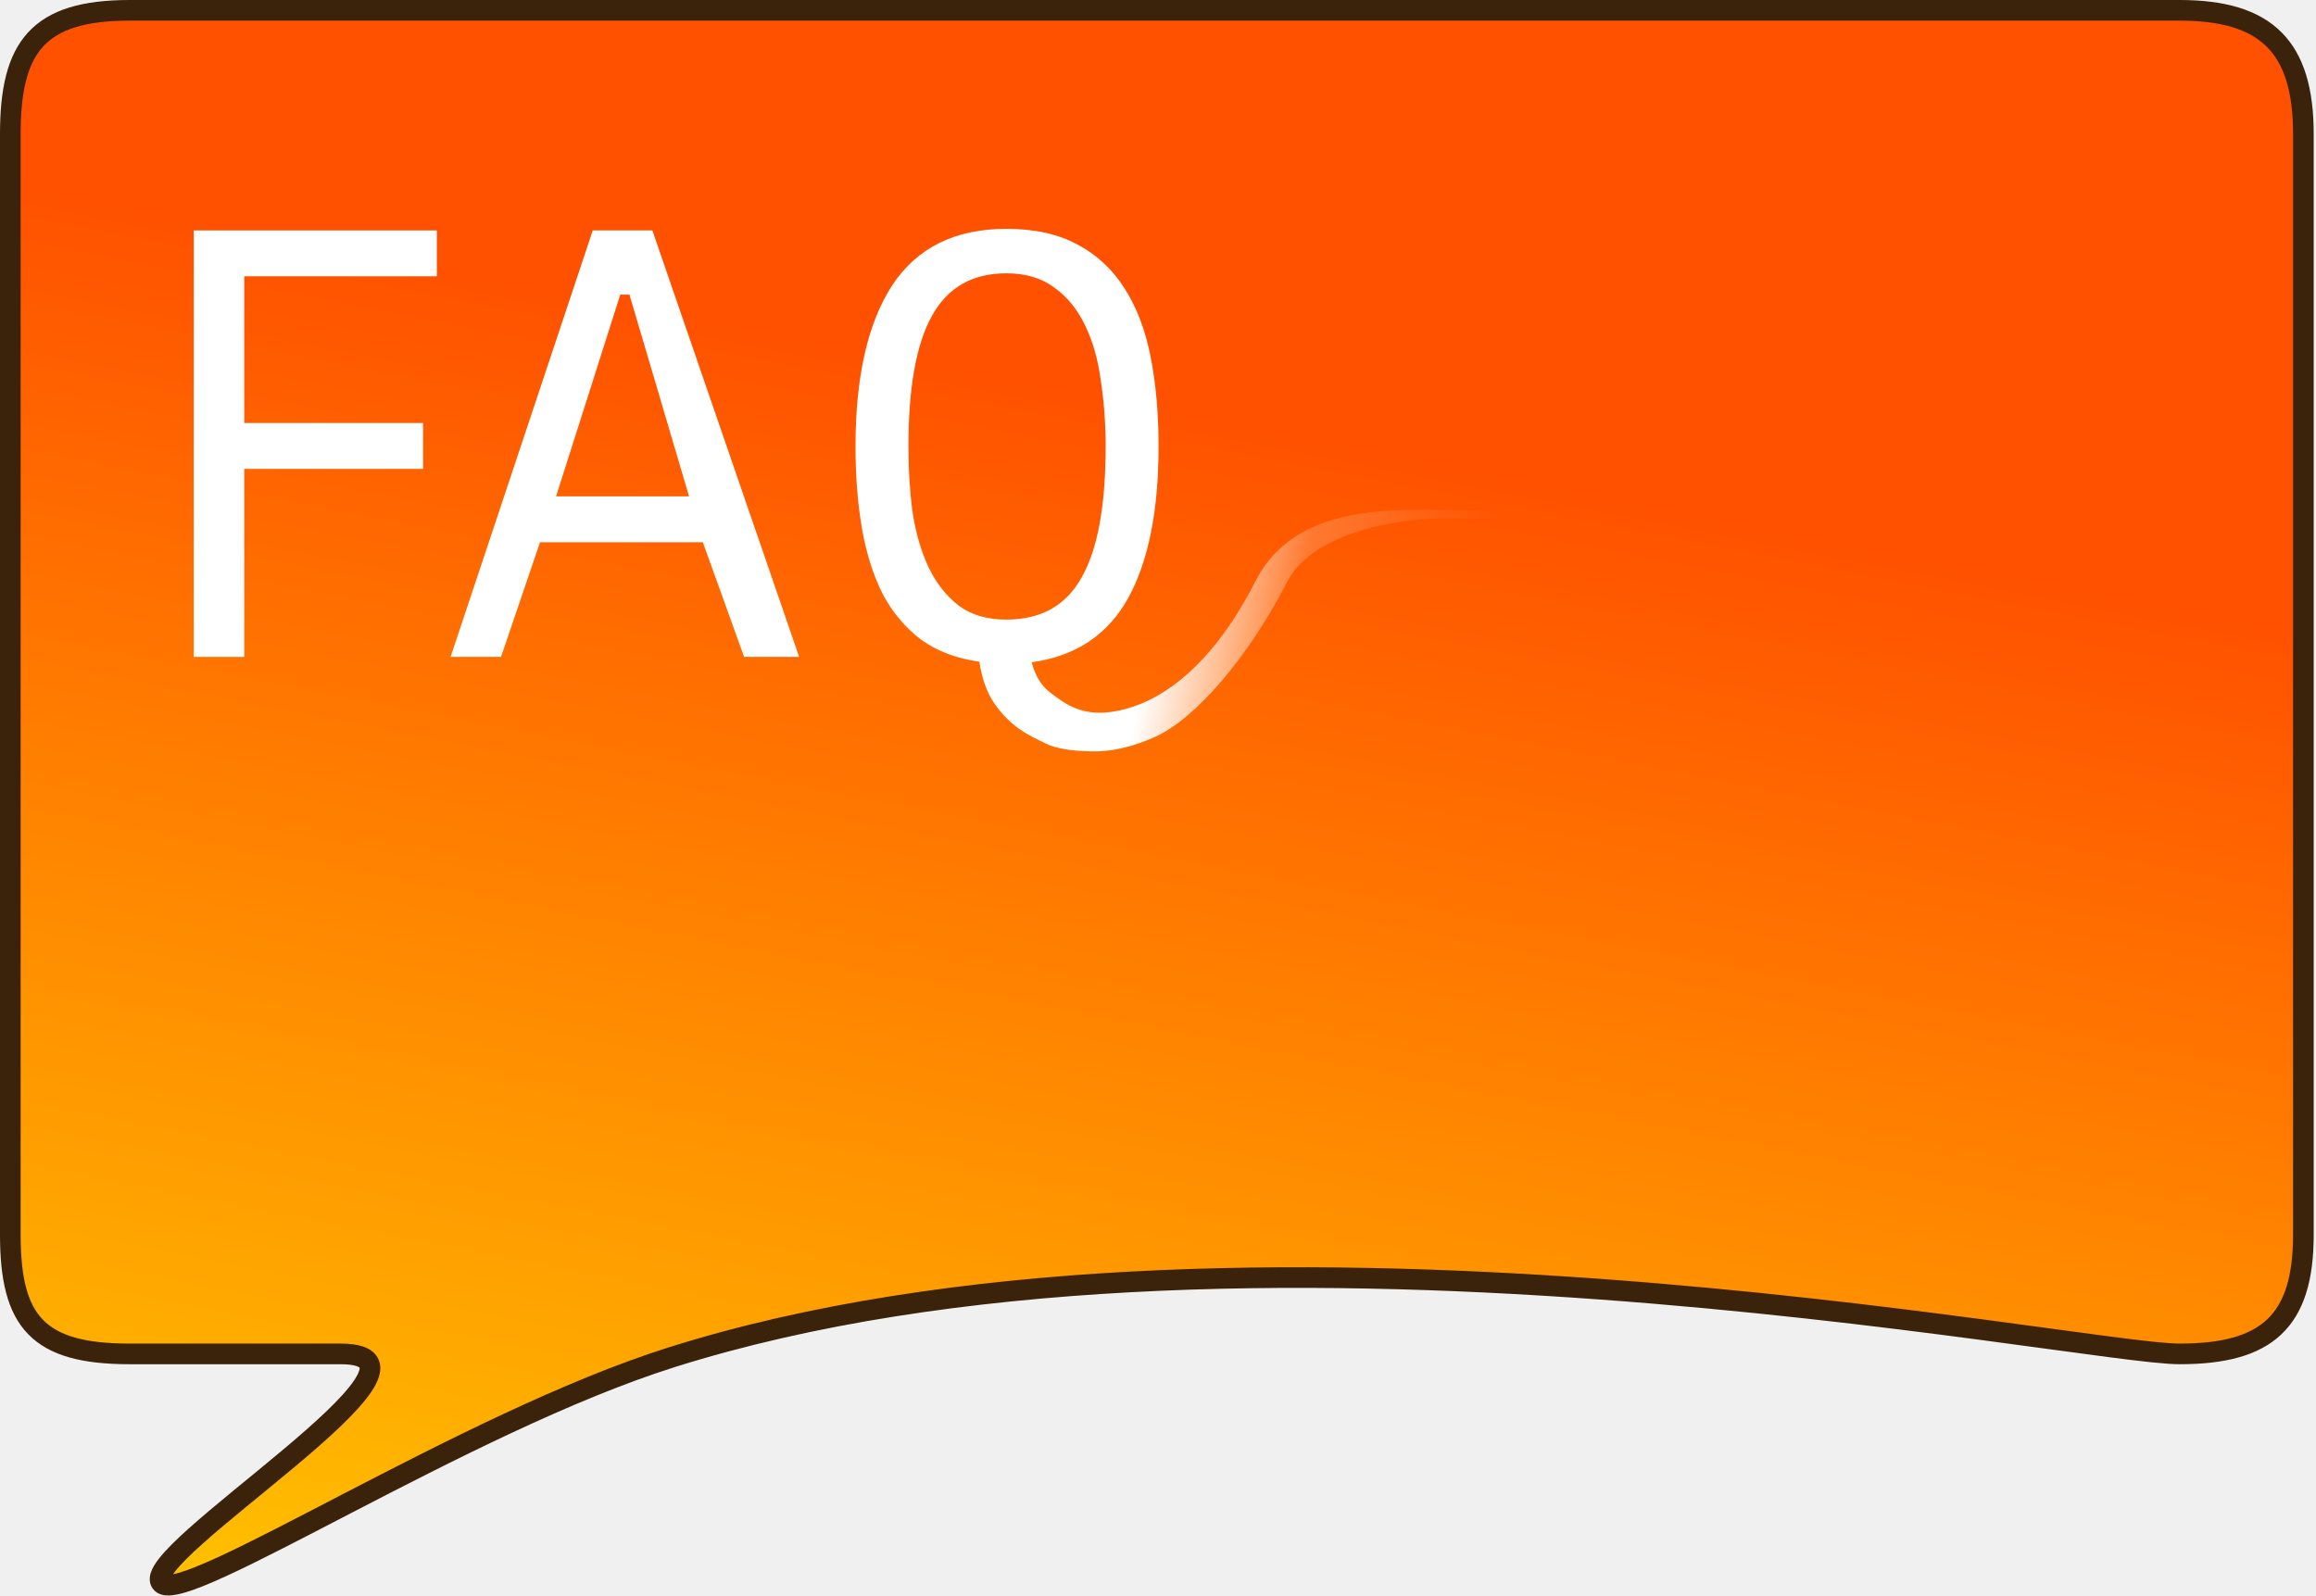
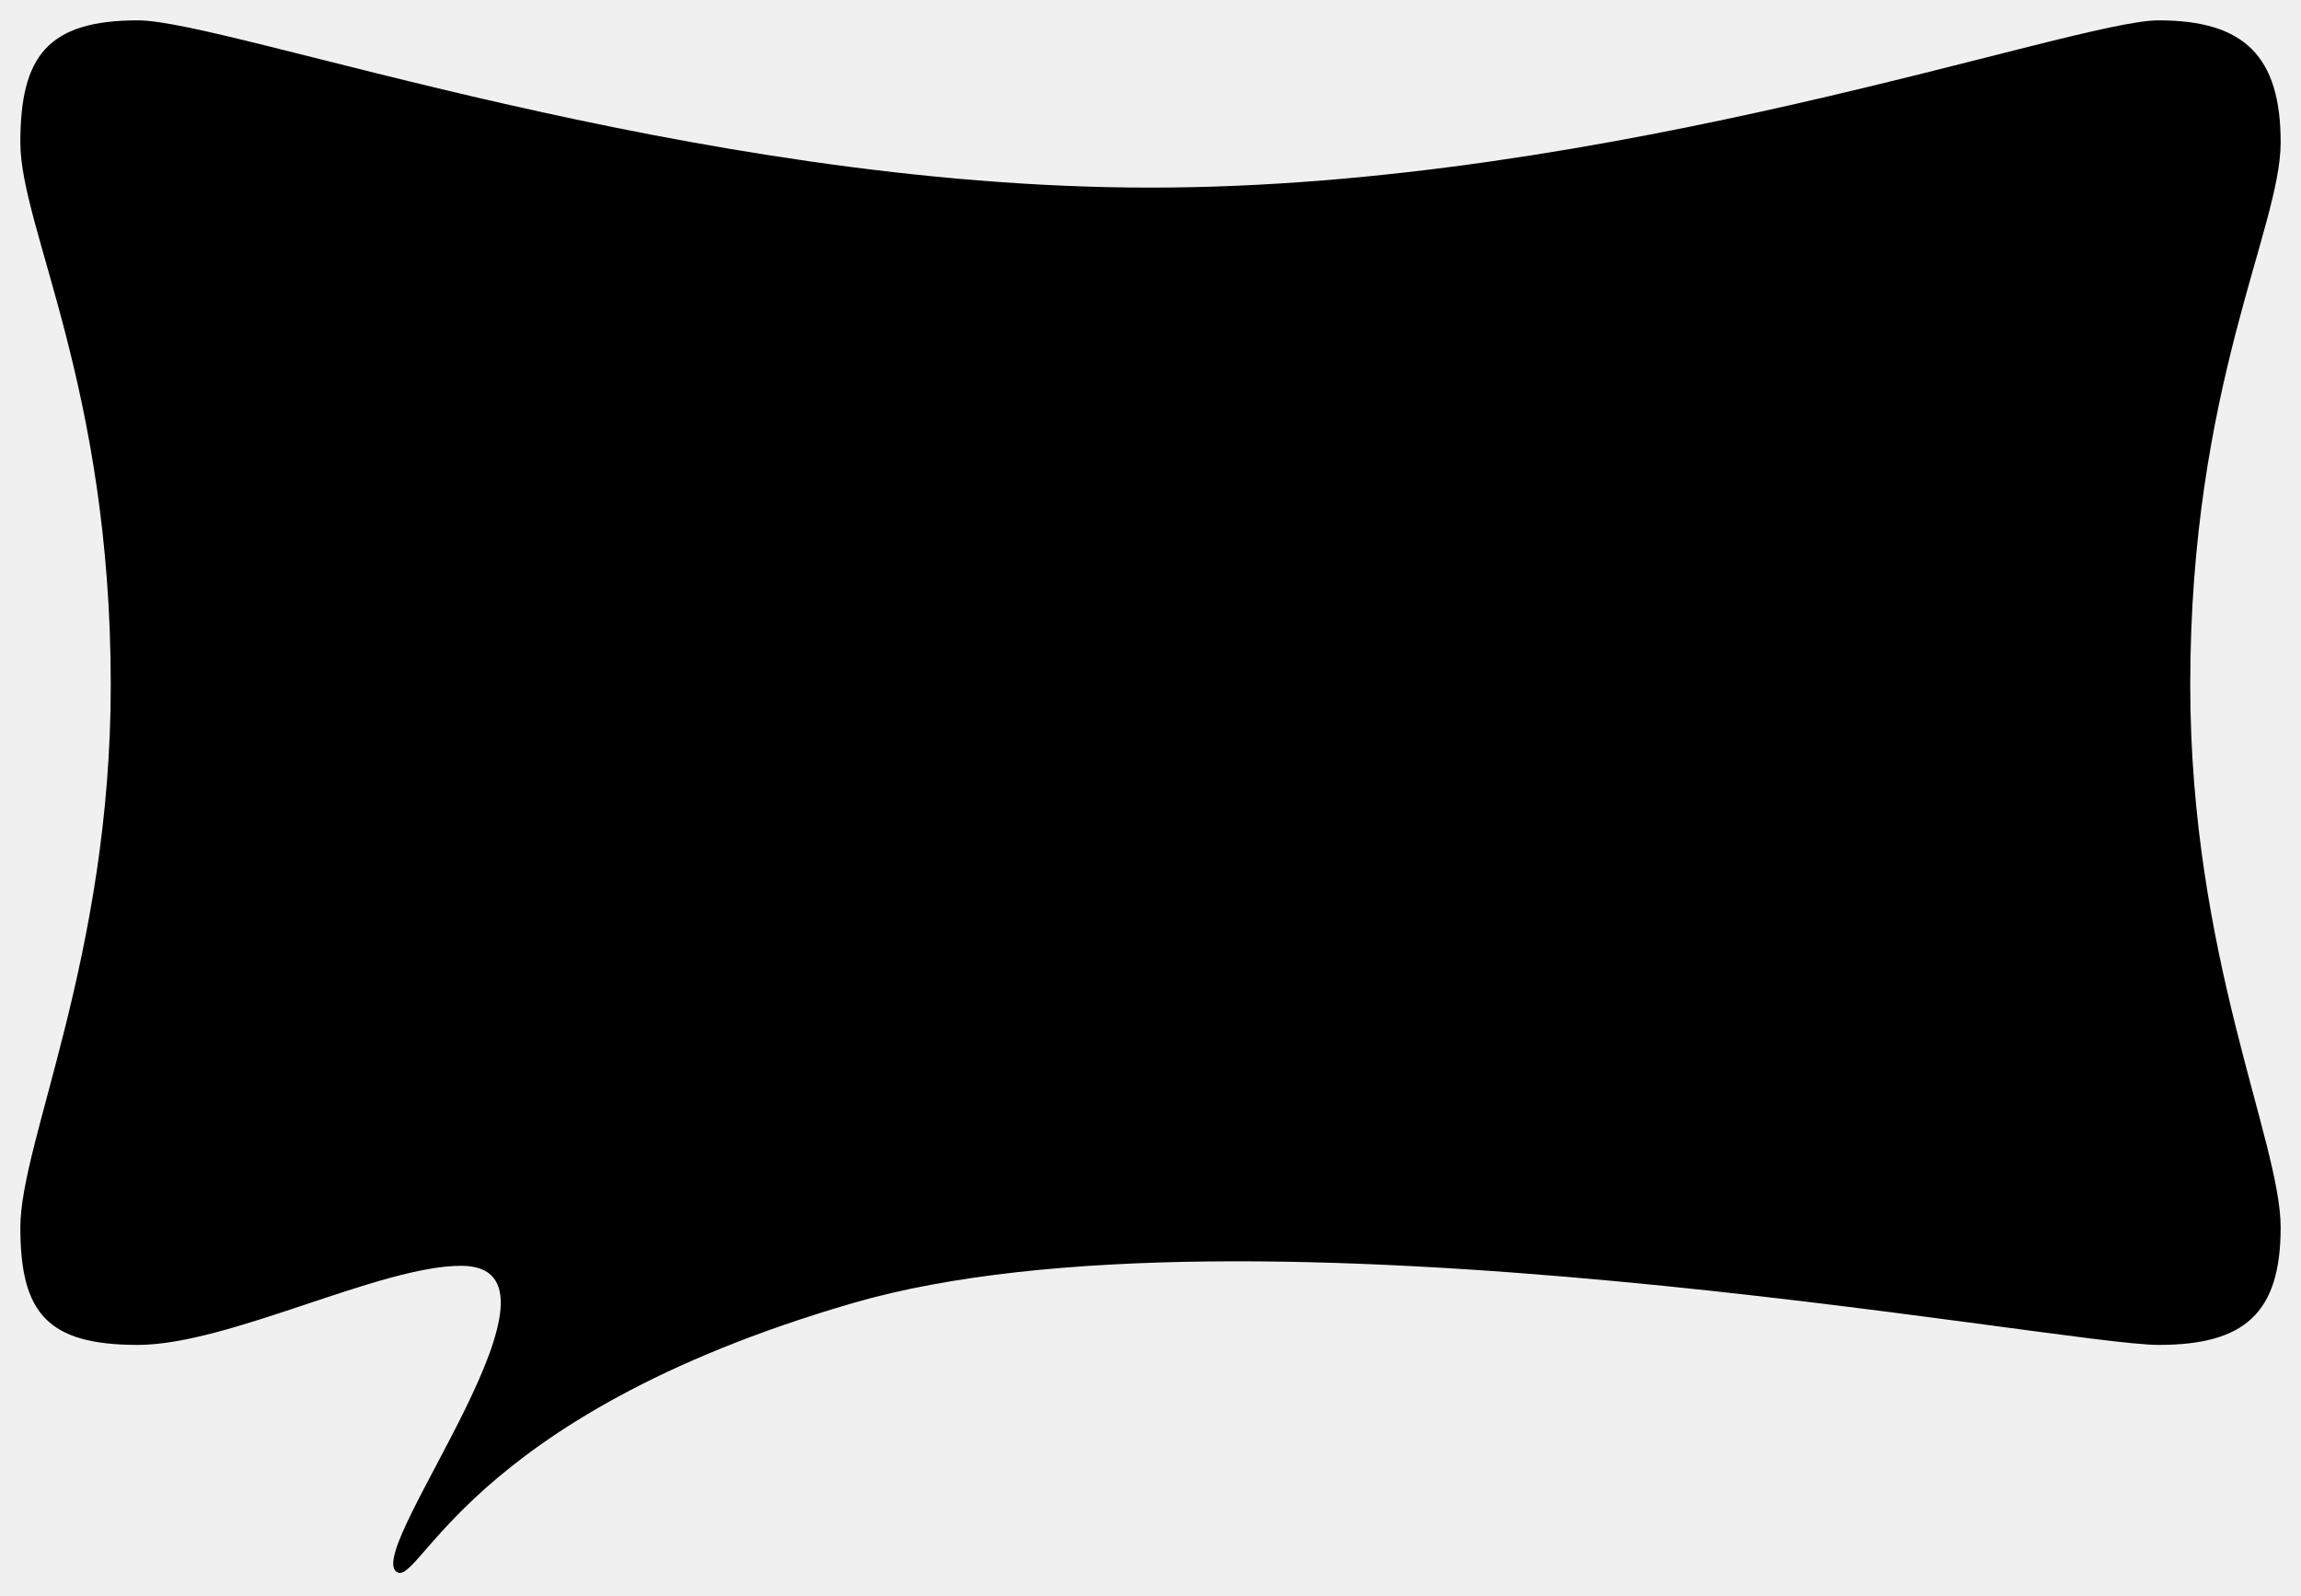
- <svg xmlns="http://www.w3.org/2000/svg" fill="none" viewBox="0 0 505 348">
-   <path fill="#fff" d="M502.25 29.25c0-19-8-27-27-27h-447c-20 0-26 8-26 27v240c0 19 6 26 26 26h46c28 0-45 44-39 50 5 5 65.876-34.958 111.15-49.25 122.589-38.699 306.85-.75 328.85-.75 19 0 27-7 27-26z" style="fill:#fff;fill-opacity:1" />
-   <path fill="url(#a)" d="M502.25 29.25c0-19-8-27-27-27h-447c-20 0-26 8-26 27v240c0 19 6 26 26 26h46c28 0-45 44-39 50 5 5 65.876-34.958 111.15-49.25 122.589-38.699 306.85-.75 328.85-.75 19 0 27-7 27-26z" />
-   <path fill="#3b220a" d="M475.25 2.25V0zM146.4 296l.677 2.146zM2.25 29.25H0zm473-27V4.5c9.25 0 15.275 1.957 19.034 5.716C498.043 13.975 500 20 500 29.25h4.5c0-9.75-2.043-17.225-7.034-22.216C492.475 2.043 485 0 475.25 0zm27 27H500v240h4.5v-240zm0 240H500c0 9.255-1.959 14.99-5.669 18.488-3.741 3.528-9.766 5.262-19.081 5.262v4.5c9.685 0 17.16-1.766 22.169-6.488 5.04-4.752 7.081-12.017 7.081-21.762zm-27 26V293c-2.571 0-7.692-.567-15.128-1.536-7.397-.964-16.819-2.287-28.001-3.769-22.303-2.956-51.279-6.497-83.412-8.826-64.201-4.655-141.268-4.498-202.987 14.985L146.4 296l.677 2.146c60.871-19.216 137.229-19.435 201.306-14.789 32.006 2.32 60.882 5.848 83.146 8.799 11.102 1.471 20.642 2.81 28.012 3.77 7.33.955 12.78 1.574 15.709 1.574zM146.4 296l-.678-2.146c-22.856 7.216-49.569 20.876-71.036 32.008-10.781 5.591-20.21 10.53-27.265 13.767-3.537 1.623-6.377 2.771-8.439 3.364-1.04.3-1.765.422-2.224.436-.541.016-.275-.127.082.23l-1.591 1.591-1.591 1.591c.982.982 2.31 1.113 3.232 1.086 1.005-.03 2.145-.266 3.336-.609 2.401-.691 5.491-1.956 9.072-3.599 7.181-3.295 16.738-8.302 27.46-13.862 21.54-11.17 47.901-24.634 70.319-31.711zM35.25 345.25l1.591-1.591c.432.432.256.902.319.695.08-.262.346-.785.976-1.603 1.23-1.6 3.344-3.693 6.114-6.167 5.535-4.944 13.108-10.91 20.198-16.861 6.936-5.821 13.525-11.718 16.551-16.256.772-1.157 1.404-2.358 1.714-3.55.316-1.212.34-2.604-.392-3.882-.722-1.262-1.949-2.006-3.27-2.431-1.316-.424-2.932-.604-4.8-.604v4.5c1.631 0 2.727.164 3.42.387.689.222.771.43.744.383-.036-.064.07.023-.058.513-.133.51-.469 1.236-1.104 2.188-2.599 3.899-8.636 9.377-15.699 15.306-6.91 5.799-14.713 11.958-20.302 16.951-2.793 2.495-5.179 4.824-6.683 6.779-.738.959-1.397 1.996-1.714 3.038-.334 1.097-.378 2.614.805 3.796zm39-50V293h-46v4.5h46zm-46 0V293c-9.858 0-15.55-1.752-18.885-5.191C6.014 284.353 4.5 278.643 4.5 269.25H0c0 9.607 1.486 16.897 6.135 21.691C10.8 295.752 18.108 297.5 28.25 297.5zm-26-26H4.5v-240H0v240zm0-240H4.5c0-9.383 1.509-15.387 4.911-19.107C12.765 6.475 18.459 4.5 28.25 4.5V0C18.041 0 10.735 2.025 6.089 7.107 1.491 12.137 9.5e-7 19.633 0 29.25zm26-27V4.5h447V0h-447z" style="fill:#3b220a;fill:color(display-p3 .23 .135 .04);fill-opacity:1" />
-   <path fill="url(#b)" d="M95.25 60.25h-42v32h39v10h-39v41h-11v-93h53z" />
-   <path fill="url(#c)" fill-rule="evenodd" d="M174.25 143.25h-12l-9-25h-35.5l-8.5 25h-11l31-93h13zm-53-35h29l-13-44h-2z" clip-rule="evenodd" />
-   <path fill="url(#d)" d="M186.543 97.362c0-15.209 2.666-26.921 7.998-35.137 5.419-8.216 13.722-12.324 24.91-12.324 6.119 0 11.276 1.136 15.471 3.409 4.283 2.273 7.735 5.507 10.358 9.702 2.622 4.108 4.501 9.09 5.637 14.946 1.137 5.769 1.705 12.237 1.705 19.404 0 14.072-2.229 25.129-6.687 33.171-4.457 7.953-11.45 12.586-20.977 13.897.787 3.059 2.229 5.332 4.326 6.818 2.186 1.573 5.966 5.002 12.966 4.002 3.859-.551 18.5-3 31.5-28.5s54-10 63.5-18l-.5 10.5c-5-9.5-47.5-9-56 7.5s-20 30-29 34-14.5 3-16 3-5.5-.5-7.5-1.5-3.598-1.65-5.783-3.136-4.108-3.452-5.769-5.9c-1.573-2.36-2.622-5.332-3.147-8.915-4.982-.699-9.177-2.273-12.586-4.72-3.409-2.535-6.206-5.812-8.391-9.833-2.098-4.108-3.627-8.872-4.589-14.291-.961-5.506-1.442-11.537-1.442-18.093m11.538 0c0 5.07.306 9.877.917 14.422.7 4.545 1.88 8.566 3.54 12.062 1.661 3.409 3.846 6.162 6.556 8.26 2.709 2.01 6.162 3.015 10.357 3.015q11.275 0 16.389-9.177c3.496-6.119 5.244-15.646 5.244-28.582 0-4.982-.349-9.746-1.049-14.291-.612-4.633-1.748-8.653-3.408-12.062-1.661-3.496-3.89-6.25-6.687-8.26-2.797-2.098-6.293-3.147-10.489-3.147q-11.143 0-16.257 9.309c-3.409 6.118-5.113 15.602-5.113 28.451" />
+ <svg xmlns="http://www.w3.org/2000/svg" fill="none" viewBox="0 0 509 353">
+   <path fill="url(#a)" d="M504.5 31.5c0-19-8-27-27-27s-121 37-223 37-204-37-224-37-26 8-26 27 20 54 20 120c0 60-20 101-20 120s6 26 26 26S84 280 102 280c28 0-20.5 61.5-14.5 67.5 5 5 14.3-34 101.15-59.25s266.85 9.25 288.85 9.25c19 0 27-7 27-26s-20-60-20-120c0-66 20-101 20-120" />
+   <path fill="color(display-p3 .23 .135 .04)" d="M477.5 4.5V0zm-473 267H0zm0-240H0zm26-27V9zm447 0V9c9 0 14.3 1.914 17.443 5.057C498.086 17.2 500 22.5 500 31.5h9c0-10-2.086-18.2-7.693-23.807C495.7 2.086 487.5 0 477.5 0zm27 267H500c0 9.01-1.918 13.981-4.962 16.851-3.108 2.93-8.409 4.649-17.538 4.649v9c9.871 0 18.07-1.781 23.712-7.101 5.706-5.38 7.788-13.409 7.788-23.399zm-27 26V293c-2.415 0-7.333-.495-14.611-1.399-7.171-.891-16.31-2.135-26.996-3.558-21.337-2.841-48.686-6.374-78.081-9.117-58.545-5.463-126.066-7.892-170.418 5.003l1.256 4.321 1.256 4.321c42.498-12.355 108.402-10.159 167.07-4.684 29.211 2.726 56.415 6.239 77.729 9.078 10.64 1.416 19.851 2.67 27.075 3.568 7.116.884 12.635 1.467 15.72 1.467zm-288.85-9.25-1.256-4.321c-44.016 12.797-68.659 29.167-83.004 41.928-7.148 6.358-11.675 11.77-14.575 15.08-1.576 1.8-2.317 2.548-2.692 2.812-.158.112.288-.266 1.17-.308 1.143-.054 1.991.48 2.388.877L87.5 347.5l-3.182 3.182c1.022 1.022 2.529 1.837 4.4 1.749 1.61-.076 2.853-.804 3.598-1.33 1.431-1.01 2.914-2.685 4.271-4.234 2.964-3.384 7.128-8.363 13.786-14.286 13.268-11.802 36.699-27.557 79.534-40.01zM87.5 347.5l3.182-3.182c.894.894.792 1.801.798 1.544.004-.181.071-.696.368-1.656.584-1.89 1.738-4.512 3.358-7.791 1.599-3.237 3.537-6.887 5.608-10.809 2.055-3.894 4.226-8.029 6.23-12.131 3.909-8.005 7.544-16.579 8.142-23.377.302-3.434-.088-7.261-2.513-10.268-2.531-3.139-6.4-4.33-10.673-4.33v9c2.727 0 3.467.731 3.667.979.306.379.767 1.404.553 3.83-.433 4.92-3.298 12.096-7.264 20.216-1.934 3.961-4.044 7.982-6.102 11.88-2.043 3.871-4.051 7.651-5.717 11.023-1.646 3.331-3.078 6.498-3.888 9.12-.401 1.296-.733 2.718-.766 4.097-.031 1.303.191 3.393 1.835 5.037zM102 280v-4.5c-5.121 0-11.062 1.228-17.143 2.895-6.128 1.68-12.759 3.912-19.28 6.086C52.19 288.943 39.605 293 30.5 293v9c10.895 0 25.06-4.693 37.923-8.981 6.604-2.201 12.973-4.344 18.814-5.945C93.125 285.46 98.121 284.5 102 284.5zm-71.5 17.5V293c-9.716 0-14.599-1.754-17.269-4.508C10.529 285.706 9 280.787 9 271.5H0c0 9.713 1.471 17.794 6.769 23.258C12.099 300.254 20.216 302 30.5 302zm-26-266H9c0-9.266 1.519-14.524 4.321-17.588C16.029 10.949 20.919 9 30.5 9V0C20.081 0 11.97 2.051 6.679 7.839 1.481 13.524 9.5e-7 21.766 0 31.5zm26-27V9c1.993 0 5.371.485 10.274 1.497 4.807.992 10.754 2.418 17.735 4.152C72.424 18.104 90.32 22.75 110.754 27.388 151.626 36.666 203.005 46 254.5 46v-9c-50.505 0-101.126-9.166-141.754-18.388C92.43 14 74.701 9.396 60.678 5.914c-6.988-1.735-13.087-3.2-18.085-4.231C37.691.671 33.507 0 30.5 0zm224 37V46c51.495 0 102.874-9.334 143.624-18.612 20.376-4.639 38.174-9.285 51.955-12.742 6.913-1.734 12.78-3.16 17.494-4.153C472.393 9.479 475.647 9 477.5 9V0c-2.897-9.5e-7-6.987.677-11.78 1.686-4.9 1.031-10.915 2.495-17.831 4.23-13.875 3.481-31.514 8.085-51.763 12.696C355.626 27.834 305.005 37 254.5 37zm250-10H500c0 4.093-1.094 9.326-2.971 16.318-1.795 6.687-4.408 15.329-6.886 24.933C485.078 92.376 480 118.017 480 151.5h9c0-32.517 4.922-57.377 9.857-76.501 2.522-9.771 4.909-17.566 6.864-24.848C507.594 43.174 509 36.907 509 31.5zm-20 120H480c0 30.507 5.087 56.15 10.133 76.46 1.26 5.072 2.519 9.816 3.691 14.204 1.177 4.402 2.26 8.42 3.187 12.106 1.881 7.478 2.989 13.105 2.989 17.23h9c0-5.375-1.392-11.998-3.261-19.426-.948-3.767-2.053-7.867-3.22-12.234-1.171-4.381-2.412-9.06-3.652-14.05-4.954-19.94-9.867-44.797-9.867-74.29zm-480 120H9c0-4.125 1.108-9.752 2.989-17.23.927-3.686 2.01-7.704 3.187-12.106 1.173-4.388 2.432-9.132 3.692-14.204C23.913 207.65 29 182.007 29 151.5h-9c0 29.493-4.913 54.35-9.867 74.29-1.24 4.99-2.481 9.669-3.652 14.05-1.167 4.367-2.272 8.467-3.22 12.234C1.392 259.502 0 266.125 0 271.5zm20-120H29c0-33.483-5.078-59.123-10.143-78.749-2.478-9.604-5.091-18.246-6.886-24.933C10.094 40.826 9 35.593 9 31.5H0c-4.8e-7 5.407 1.406 11.674 3.279 18.651 1.955 7.282 4.342 15.078 6.864 24.848C15.078 94.124 20 118.983 20 151.5z" />
  <defs>
-     <linearGradient id="a" x1="111.75" x2="56.25" y1="61.25" y2="345.25" gradientUnits="userSpaceOnUse">
-       <stop stop-color="#ff5100" style="stop-color:#ff5100;stop-color:color(display-p3 1 .317 0);stop-opacity:1" />
-       <stop offset="1" stop-color="#ffbf00" style="stop-color:#ffbf00;stop-color:color(display-p3 1 .75 0);stop-opacity:1" />
-     </linearGradient>
-     <linearGradient id="b" x1="337.25" x2="42.25" y1="164.25" y2="107.25" gradientUnits="userSpaceOnUse">
-       <stop offset=".066" stop-color="#fff" stop-opacity="0" style="stop-color:none;stop-opacity:0" />
-       <stop offset=".198" stop-color="#fff" stop-opacity=".19" style="stop-color:white;stop-opacity:.19" />
-       <stop offset=".298" stop-color="#fff" style="stop-color:white;stop-opacity:1" />
-       <stop offset="1" stop-color="#fff" style="stop-color:white;stop-opacity:1" />
-     </linearGradient>
-     <linearGradient id="c" x1="337.25" x2="42.25" y1="164.25" y2="107.25" gradientUnits="userSpaceOnUse">
-       <stop offset=".066" stop-color="#fff" stop-opacity="0" style="stop-color:none;stop-opacity:0" />
-       <stop offset=".198" stop-color="#fff" stop-opacity=".19" style="stop-color:white;stop-opacity:.19" />
-       <stop offset=".298" stop-color="#fff" style="stop-color:white;stop-opacity:1" />
-       <stop offset="1" stop-color="#fff" style="stop-color:white;stop-opacity:1" />
-     </linearGradient>
-     <linearGradient id="d" x1="337.25" x2="42.25" y1="164.25" y2="107.25" gradientUnits="userSpaceOnUse">
-       <stop offset=".066" stop-color="#fff" stop-opacity="0" style="stop-color:none;stop-opacity:0" />
-       <stop offset=".198" stop-color="#fff" stop-opacity=".19" style="stop-color:white;stop-opacity:.19" />
-       <stop offset=".298" stop-color="#fff" style="stop-color:white;stop-opacity:1" />
-       <stop offset="1" stop-color="#fff" style="stop-color:white;stop-opacity:1" />
+     <linearGradient id="a" x1="114" x2="58.5" y1="63.5" y2="347.5" gradientUnits="userSpaceOnUse">
+       <stop stop-color="color(display-p3 1 .317 0)" />
+       <stop offset="1" stop-color="color(display-p3 1 .75 0)" />
    </linearGradient>
  </defs>
</svg>
